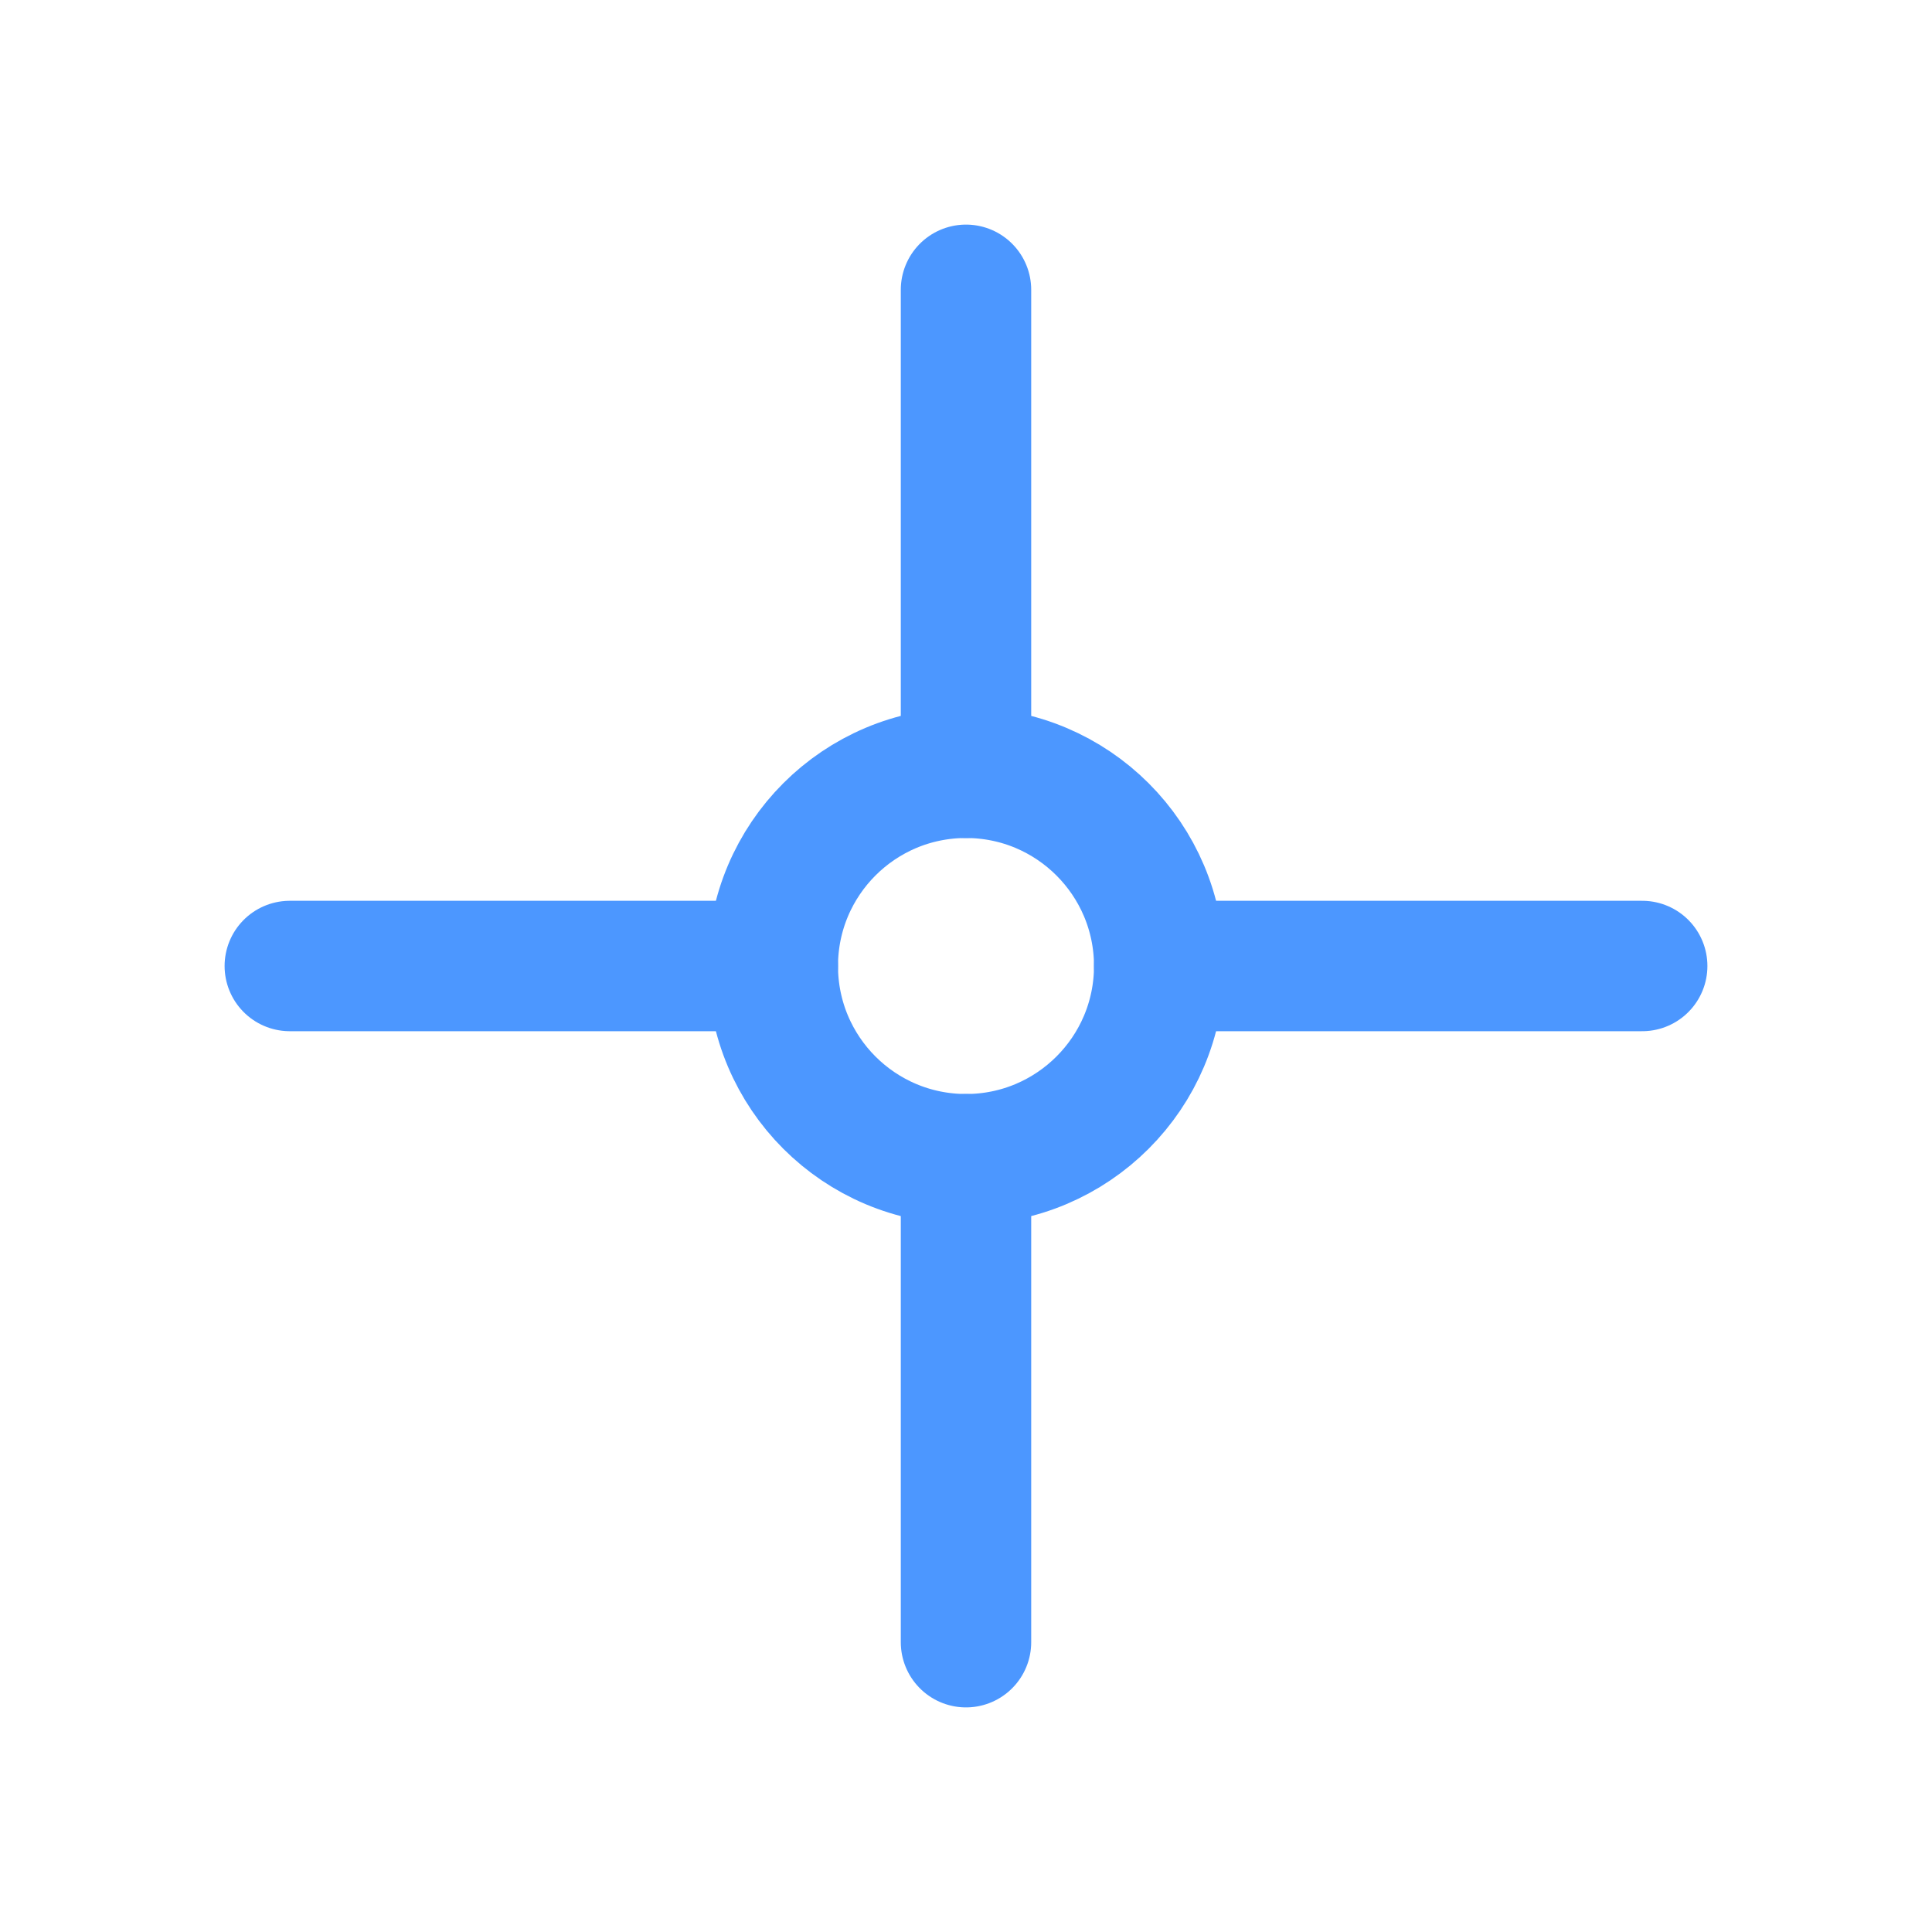
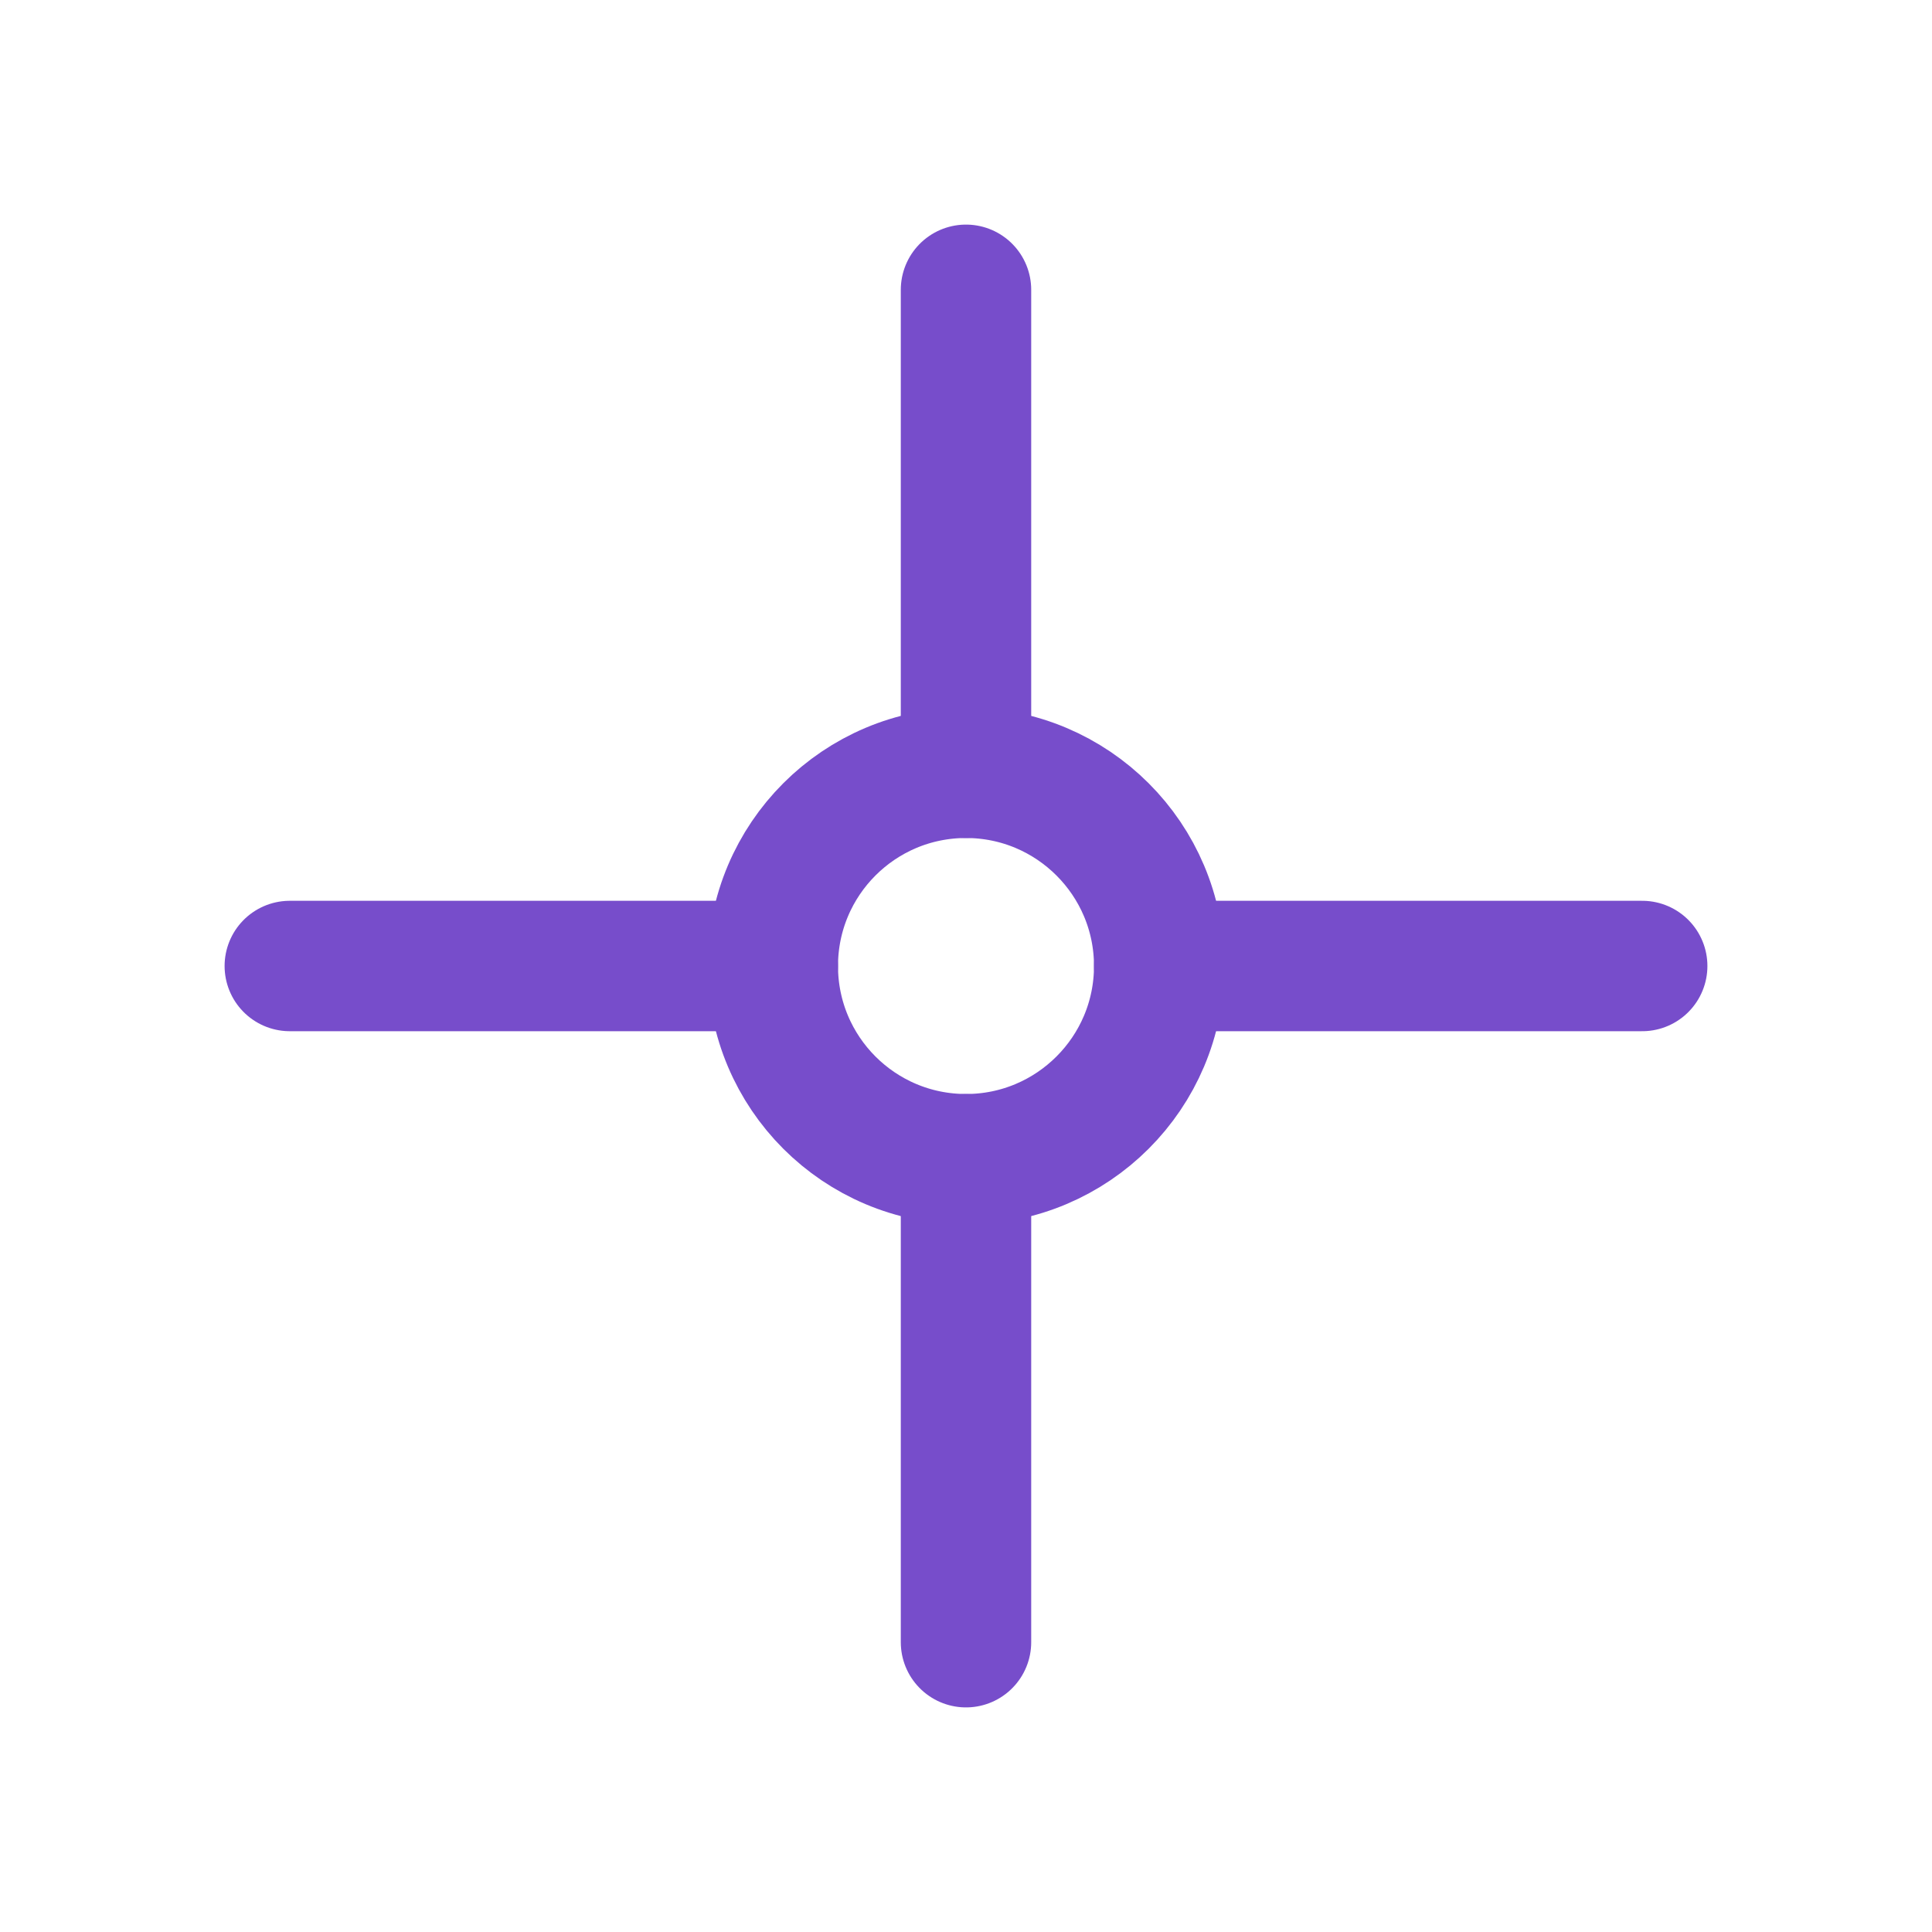
<svg xmlns="http://www.w3.org/2000/svg" width="20px" height="20px" viewBox="0 0 20 20" version="1.1">
  <defs />
  <g id="Page-1" stroke="none" stroke-width="1" fill="none" fill-rule="evenodd" stroke-linecap="round" stroke-linejoin="round">
-     <g id="rotation-point" stroke="#4C97FF" stroke-width="1.35">
+     <g id="rotation-point" stroke="#774DCB" stroke-width="1.35">
      <g id="set-center" transform="translate(3, 3)">
        <path d="M0,7 L5,7" id="Stroke-1" />
        <path d="M9,7 L14,7" id="Stroke-3" />
        <path d="M9,7 C9,8.105 8.103,9 7,9 C5.895,9 5,8.105 5,7 C5,5.895 5.895,5 7,5 C8.103,5 9,5.895 9,7 Z" id="Stroke-5" />
        <path d="M7,0 L7,5" id="Stroke-7" />
        <path d="M7,9 L7,14" id="Stroke-9" />
      </g>
    </g>
  </g>
</svg>
